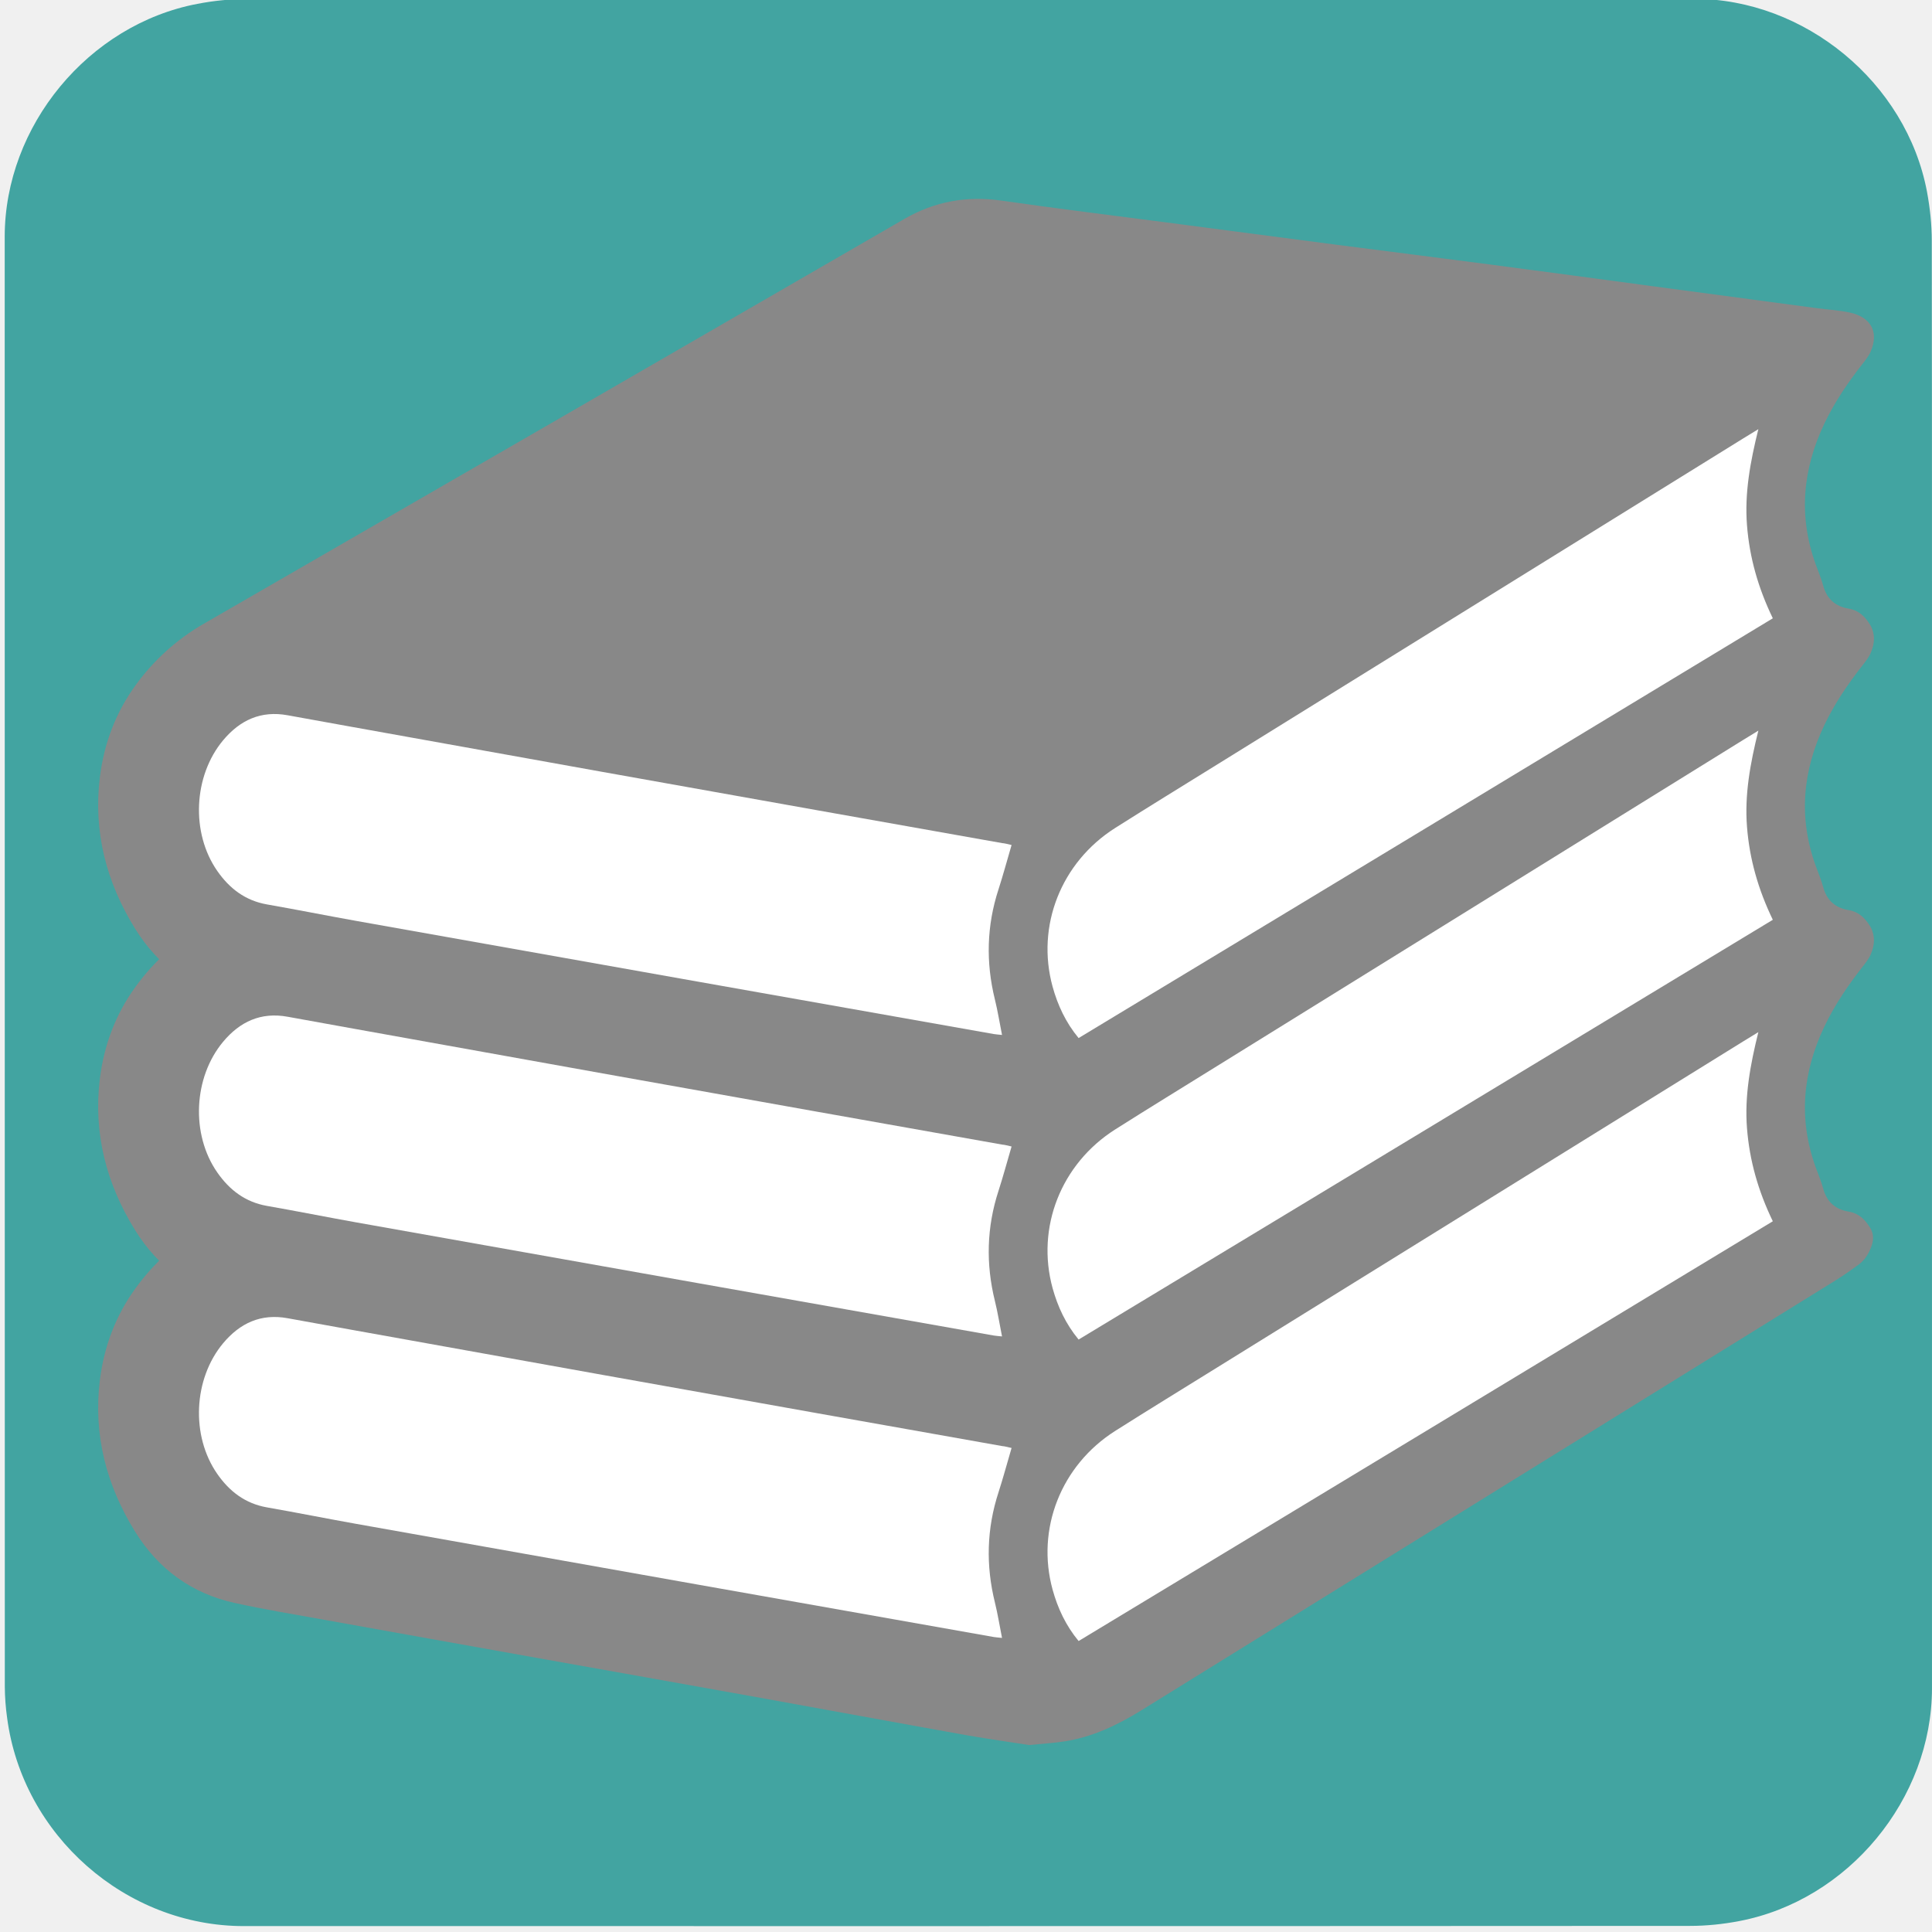
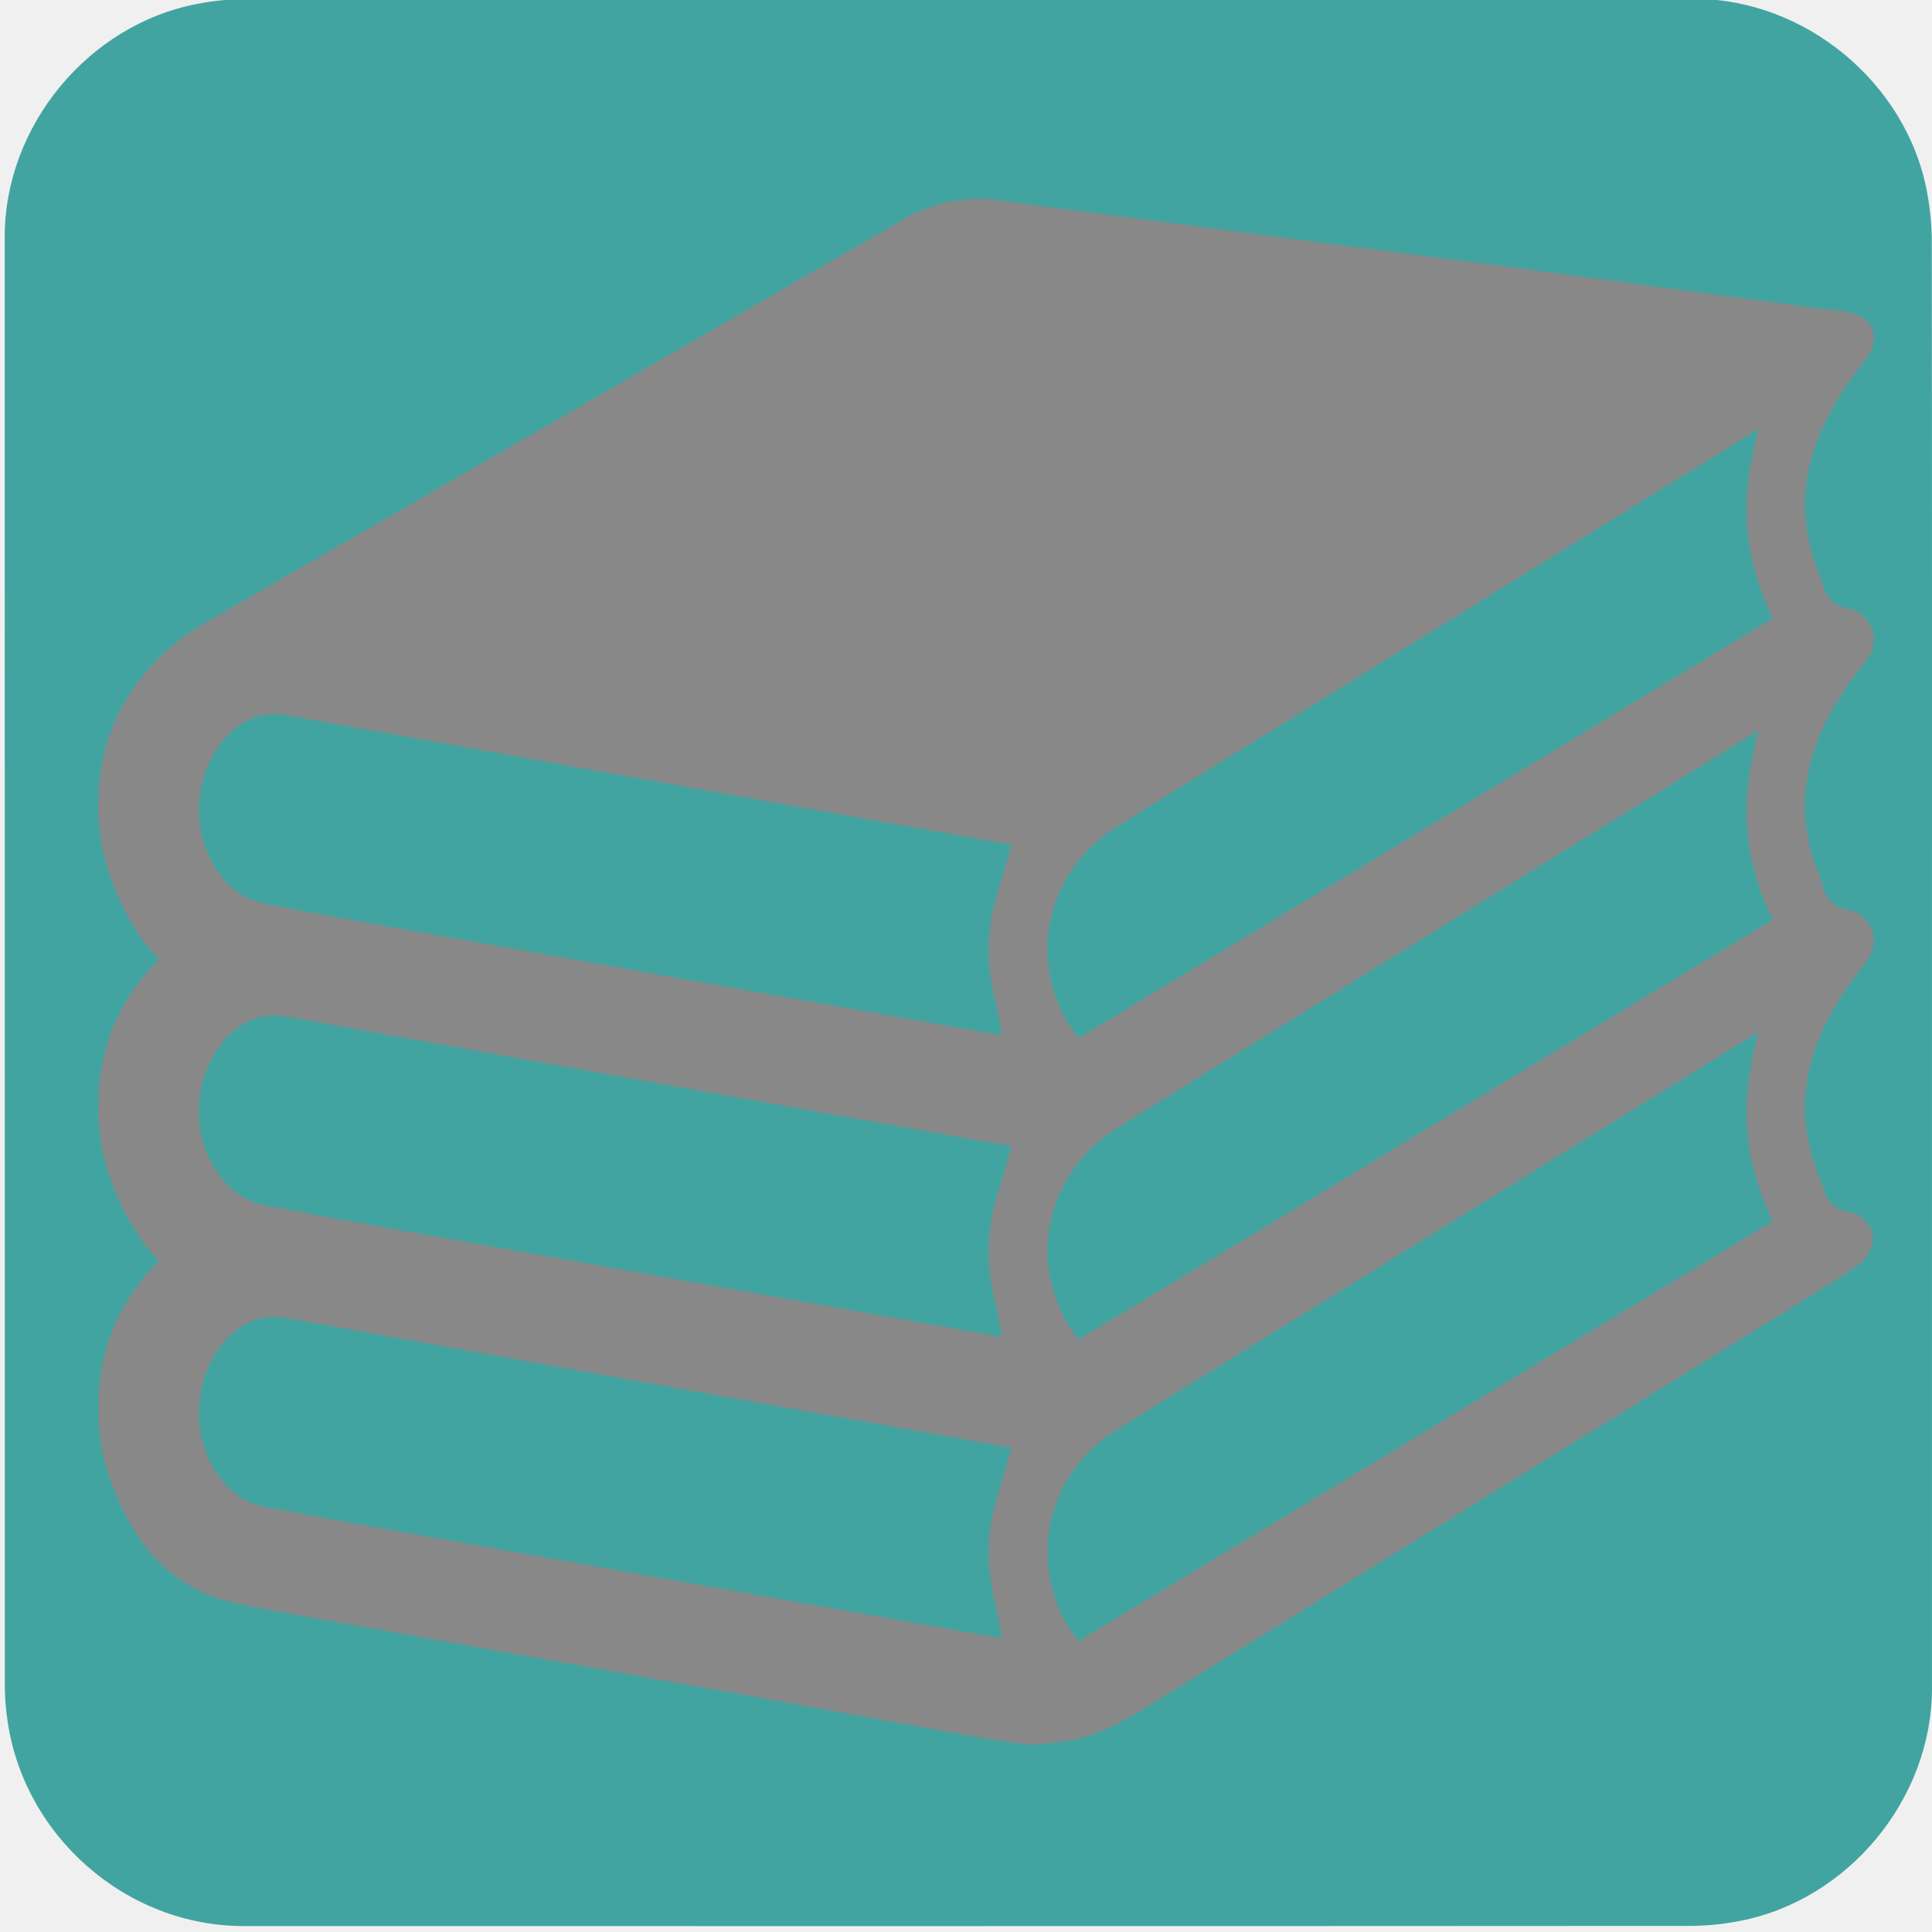
<svg xmlns="http://www.w3.org/2000/svg" id="books" viewBox="0 0 769 769" width="500" height="500" shape-rendering="geometricPrecision" text-rendering="geometricPrecision">
  <style>
    @keyframes book_group_animation__to{0%,23.333%{transform:translate(-900px,-1400px)}33.333%{transform:translate(-900px,-400px)}36.667%{transform:translate(900px,-400px)}40%{transform:translate(900px,-2400px)}43.333%,to{transform:translate(-900px,-2400px)}}@keyframes book1_animation__to{0%,73.333%{transform:translate(0,-78.05397px)}80%,to{transform:translate(0,171.946px)}}@keyframes book2_animation__to{0%,83.333%{transform:translate(0,-108.054px)}90%,to{transform:translate(0,141.946px)}}@keyframes book3_animation__to{0%,93.333%{transform:translate(0,-138.054px)}to{transform:translate(0,111.946px)}}#book_group_animation{animation:book_group_animation__to 3000ms linear infinite normal forwards}#book1_animation{animation:book1_animation__to 3000ms linear infinite normal forwards}#book2_animation{animation:book2_animation__to 3000ms linear infinite normal forwards}#book3_animation{animation:book3_animation__to 3000ms linear infinite normal forwards}
  </style>
  <g id="background" transform="matrix(4 0 0 4 -907.406 -2431.03)">
    <path id="square" d="M419.1 703.55v72.19c0 11.03-8.32 21.11-19.18 23.18-1.61.31-3.27.48-4.9.48-47.97.03-95.93.02-143.9.02-11.76 0-22.02-9.02-23.56-20.72a23.27 23.27 0 01-.23-3.12c-.01-48.09-.01-96.18-.01-144.26 0-11.03 8.32-21.12 19.18-23.18 1.61-.31 3.27-.48 4.9-.48 48.01-.02 96.02-.02 144.02-.02 11.03 0 21.13 8.33 23.18 19.18.3 1.61.48 3.27.48 4.9.03 23.94.02 47.89.02 71.83z" fill="#42A4A1" stroke="none" stroke-width="1" />
  </g>
  <g id="book_group_animation" transform="translate(-900 -1400)">
    <g id="book_group" transform="scale(4)">
      <g id="book1_animation" transform="translate(0 -78.054)">
        <g id="book1" stroke="none" stroke-width="1">
          <path id="book1_cover1" d="M325.66 572.14c-.4-.09-.66-.17-.93-.22-6.1-1.08-12.19-2.16-18.29-3.25-7.15-1.27-14.3-2.55-21.45-3.83l-19.2-3.45c-4.05-.73-8.1-1.45-12.15-2.19-2.66-.48-4.75.48-6.43 2.49-2.96 3.55-3.22 9.21-.58 13 1.21 1.74 2.79 2.95 4.94 3.33 2.96.52 5.91 1.11 8.88 1.64 11.31 2.02 22.61 4.03 33.92 6.03 9.84 1.75 19.69 3.49 29.53 5.23.23.04.46.05.82.09-.25-1.25-.43-2.4-.71-3.53-.92-3.69-.83-7.33.36-10.96.45-1.38.84-2.82 1.29-4.38z" fill="#888" />
          <path id="book1_cover2" d="M332.33 591.35c23.05-13.93 46.05-27.84 69.09-41.76-1.45-3.01-2.33-6.05-2.57-9.26-.25-3.19.32-6.29 1.13-9.56-.64.39-1.08.66-1.52.93-17.45 10.82-34.9 21.63-52.35 32.45-3.38 2.1-6.78 4.17-10.14 6.31-5.38 3.42-7.87 9.75-6.22 15.78.5 1.84 1.29 3.56 2.58 5.11z" fill="#888" />
          <path id="book1_cover3" d="M327.41 601.7c-1.83-.29-3.96-.58-6.07-.95-7.12-1.27-14.23-2.59-21.35-3.87-7.22-1.3-14.44-2.58-21.67-3.87-7.09-1.27-14.17-2.53-21.26-3.81-2.89-.52-5.8-1-8.67-1.63-4.31-.94-7.63-3.37-9.95-7.11-2.86-4.62-4.17-9.64-3.5-15.08.41-3.33 1.57-6.41 3.53-9.11a21.82 21.82 0 016.81-6.15 60048.9 60048.9 0 0069.71-40.28c3.03-1.75 6.22-2.32 9.69-1.82 5.48.79 10.98 1.46 16.47 2.18 5.59.73 11.19 1.47 16.78 2.2 5.08.66 10.16 1.29 15.24 1.96 5.49.72 10.98 1.46 16.47 2.2l16.16 2.16c1.1.15 2.21.2 3.29.44 1.96.43 2.94 1.81 2.06 3.87-.2.47-.54.88-.86 1.29-1.43 1.83-2.73 3.75-3.74 5.86-2.17 4.55-2.61 9.21-.88 14.01.26.72.56 1.42.76 2.16.36 1.33 1.24 2.06 2.54 2.27.99.17 1.59.77 2.09 1.55.36.56.41 1.16.2 1.79-.26.78-.66 1.46-1.32 1.94-.73.53-1.46 1.05-2.23 1.53-23.05 14.28-46.11 28.55-69.16 42.83-2.38 1.47-4.86 2.65-7.65 3.08-1.03.16-2.1.22-3.49.36z" fill="#888" />
-           <path id="book1_pages1" d="M325.66 572.14c-.46 1.56-.84 2.99-1.3 4.41-1.18 3.62-1.27 7.27-.36 10.96.28 1.13.46 2.28.71 3.53-.36-.04-.59-.05-.82-.09-9.84-1.74-19.69-3.48-29.53-5.23-11.31-2.01-22.62-4.02-33.92-6.03-2.96-.53-5.91-1.12-8.88-1.64-2.16-.38-3.73-1.59-4.94-3.33-2.64-3.79-2.38-9.45.58-13 1.68-2.01 3.77-2.98 6.43-2.49 4.05.74 8.1 1.46 12.15 2.19l19.2 3.45c7.15 1.28 14.3 2.55 21.45 3.83 6.1 1.08 12.19 2.16 18.29 3.25.28.02.54.1.94.19z" fill="#FFF" />
-           <path id="book1_pages2" d="M332.33 591.35c-1.28-1.55-2.08-3.27-2.59-5.12-1.65-6.03.84-12.36 6.22-15.78 3.36-2.13 6.76-4.21 10.14-6.31 17.45-10.82 34.9-21.63 52.35-32.45.44-.27.88-.54 1.52-.93-.81 3.28-1.38 6.37-1.13 9.56.25 3.22 1.12 6.26 2.57 9.26-23.03 13.94-46.04 27.84-69.08 41.77z" fill="#FFF" />
+           <path id="book1_pages1" d="M325.66 572.14c-.46 1.56-.84 2.99-1.3 4.41-1.18 3.62-1.27 7.27-.36 10.96.28 1.13.46 2.28.71 3.53-.36-.04-.59-.05-.82-.09-9.84-1.74-19.69-3.48-29.53-5.23-11.31-2.01-22.62-4.02-33.92-6.03-2.96-.53-5.91-1.12-8.88-1.64-2.16-.38-3.73-1.59-4.94-3.33-2.64-3.79-2.38-9.45.58-13 1.68-2.01 3.77-2.98 6.43-2.49 4.05.74 8.1 1.46 12.15 2.19l19.2 3.45c7.15 1.28 14.3 2.55 21.45 3.83 6.1 1.08 12.19 2.16 18.29 3.25.28.02.54.1.94.19z" fill="#42A4A1" />
+           <path id="book1_pages2" d="M332.33 591.35c-1.28-1.55-2.08-3.27-2.59-5.12-1.65-6.03.84-12.36 6.22-15.78 3.36-2.13 6.76-4.21 10.14-6.31 17.45-10.82 34.9-21.63 52.35-32.45.44-.27.88-.54 1.52-.93-.81 3.28-1.38 6.37-1.13 9.56.25 3.22 1.12 6.26 2.57 9.26-23.03 13.94-46.04 27.84-69.08 41.77z" fill="#42A4A1" />
        </g>
      </g>
      <g id="book2_animation" transform="translate(0 -108.054)">
        <g id="book2" stroke="none" stroke-width="1">
          <path id="book2_cover1" d="M325.66 572.14c-.4-.09-.66-.17-.93-.22-6.1-1.08-12.19-2.16-18.29-3.25-7.15-1.27-14.3-2.55-21.45-3.83l-19.2-3.45c-4.05-.73-8.1-1.45-12.15-2.19-2.66-.48-4.75.48-6.43 2.49-2.96 3.55-3.22 9.21-.58 13 1.21 1.74 2.79 2.95 4.94 3.33 2.96.52 5.91 1.11 8.88 1.64 11.31 2.02 22.61 4.03 33.92 6.03 9.84 1.75 19.69 3.49 29.53 5.23.23.04.46.05.82.09-.25-1.25-.43-2.4-.71-3.53-.92-3.69-.83-7.33.36-10.96.45-1.38.84-2.82 1.29-4.38z" fill="#888" />
          <path id="book2_cover2" d="M332.33 591.35c23.05-13.93 46.05-27.84 69.09-41.76-1.45-3.01-2.33-6.05-2.57-9.26-.25-3.19.32-6.29 1.13-9.56-.64.39-1.08.66-1.52.93-17.45 10.82-34.9 21.63-52.35 32.45-3.38 2.1-6.78 4.17-10.14 6.31-5.38 3.42-7.87 9.75-6.22 15.78.5 1.84 1.29 3.56 2.58 5.11z" fill="#888" />
          <path id="book2_cover3" d="M327.41 601.7c-1.83-.29-3.96-.58-6.07-.95-7.12-1.27-14.23-2.59-21.35-3.87-7.22-1.3-14.44-2.58-21.67-3.87-7.09-1.27-14.17-2.53-21.26-3.81-2.89-.52-5.8-1-8.67-1.63-4.31-.94-7.63-3.37-9.95-7.11-2.86-4.62-4.17-9.64-3.5-15.08.41-3.33 1.57-6.41 3.53-9.11a21.82 21.82 0 016.81-6.15 60048.9 60048.9 0 0069.71-40.28c3.03-1.75 6.22-2.32 9.69-1.82 5.48.79 10.98 1.46 16.47 2.18 5.59.73 11.19 1.47 16.78 2.2 5.08.66 10.16 1.29 15.24 1.96 5.49.72 10.98 1.46 16.47 2.2l16.16 2.16c1.1.15 2.21.2 3.29.44 1.96.43 2.94 1.81 2.06 3.87-.2.47-.54.88-.86 1.29-1.43 1.83-2.73 3.75-3.74 5.86-2.17 4.55-2.61 9.21-.88 14.01.26.72.56 1.42.76 2.16.36 1.33 1.24 2.06 2.54 2.27.99.17 1.59.77 2.09 1.55.36.56.41 1.16.2 1.79-.26.78-.66 1.46-1.32 1.94-.73.53-1.46 1.05-2.23 1.53-23.05 14.28-46.11 28.55-69.16 42.83-2.38 1.47-4.86 2.65-7.65 3.08-1.03.16-2.1.22-3.49.36z" fill="#888" />
-           <path id="book2_pages1" d="M325.66 572.14c-.46 1.56-.84 2.99-1.3 4.41-1.18 3.62-1.27 7.27-.36 10.96.28 1.13.46 2.28.71 3.53-.36-.04-.59-.05-.82-.09-9.84-1.74-19.69-3.48-29.53-5.23-11.31-2.01-22.62-4.02-33.92-6.03-2.96-.53-5.91-1.12-8.88-1.64-2.16-.38-3.73-1.59-4.94-3.33-2.64-3.79-2.38-9.45.58-13 1.68-2.01 3.77-2.98 6.43-2.49 4.05.74 8.1 1.46 12.15 2.19l19.2 3.45c7.15 1.28 14.3 2.55 21.45 3.83 6.1 1.08 12.19 2.16 18.29 3.25.28.02.54.1.94.19z" fill="#FFF" />
-           <path id="book2_pages2" d="M332.33 591.35c-1.28-1.55-2.08-3.27-2.59-5.12-1.65-6.03.84-12.36 6.22-15.78 3.36-2.13 6.76-4.21 10.14-6.31 17.45-10.82 34.9-21.63 52.35-32.45.44-.27.88-.54 1.52-.93-.81 3.28-1.38 6.37-1.13 9.56.25 3.22 1.12 6.26 2.57 9.26-23.03 13.94-46.04 27.84-69.08 41.77z" fill="#FFF" />
+           <path id="book2_pages1" d="M325.66 572.14c-.46 1.56-.84 2.99-1.3 4.41-1.18 3.62-1.27 7.27-.36 10.96.28 1.13.46 2.28.71 3.53-.36-.04-.59-.05-.82-.09-9.84-1.74-19.69-3.48-29.53-5.23-11.31-2.01-22.62-4.02-33.92-6.03-2.96-.53-5.91-1.12-8.88-1.64-2.16-.38-3.73-1.59-4.94-3.33-2.64-3.79-2.38-9.45.58-13 1.68-2.01 3.77-2.98 6.43-2.49 4.05.74 8.1 1.46 12.15 2.19l19.2 3.45c7.15 1.28 14.3 2.55 21.45 3.83 6.1 1.08 12.19 2.16 18.29 3.25.28.02.54.1.94.19z" fill="#42A4A1" />
+           <path id="book2_pages2" d="M332.33 591.35c-1.28-1.55-2.08-3.27-2.59-5.12-1.65-6.03.84-12.36 6.22-15.78 3.36-2.13 6.76-4.21 10.14-6.31 17.45-10.82 34.9-21.63 52.35-32.45.44-.27.88-.54 1.52-.93-.81 3.28-1.38 6.37-1.13 9.56.25 3.22 1.12 6.26 2.57 9.26-23.03 13.94-46.04 27.84-69.08 41.77z" fill="#42A4A1" />
        </g>
      </g>
      <g id="book3_animation" transform="translate(0 -138.054)">
        <g id="book3" stroke="none" stroke-width="1">
          <path id="book3_cover1" d="M325.66 572.14c-.4-.09-.66-.17-.93-.22-6.1-1.08-12.19-2.16-18.29-3.25-7.15-1.27-14.3-2.55-21.45-3.83l-19.2-3.45c-4.05-.73-8.1-1.45-12.15-2.19-2.66-.48-4.75.48-6.43 2.49-2.96 3.55-3.22 9.21-.58 13 1.21 1.74 2.79 2.95 4.94 3.33 2.96.52 5.91 1.11 8.88 1.64 11.31 2.02 22.61 4.03 33.92 6.03 9.84 1.75 19.69 3.49 29.53 5.23.23.04.46.05.82.09-.25-1.25-.43-2.4-.71-3.53-.92-3.69-.83-7.33.36-10.96.45-1.38.84-2.82 1.29-4.38z" fill="#888" />
          <path id="book3_cover2" d="M332.33 591.35c23.05-13.93 46.05-27.84 69.09-41.76-1.45-3.01-2.33-6.05-2.57-9.26-.25-3.19.32-6.29 1.13-9.56-.64.39-1.08.66-1.52.93-17.45 10.82-34.9 21.63-52.35 32.45-3.38 2.1-6.78 4.17-10.14 6.31-5.38 3.42-7.87 9.75-6.22 15.78.5 1.84 1.29 3.56 2.58 5.11z" fill="#888" />
          <path id="book3_cover3" d="M327.41 601.7c-1.83-.29-3.96-.58-6.07-.95-7.12-1.27-14.23-2.59-21.35-3.87-7.22-1.3-14.44-2.58-21.67-3.87-7.09-1.27-14.17-2.53-21.26-3.81-2.89-.52-5.8-1-8.67-1.63-4.31-.94-7.63-3.37-9.95-7.11-2.86-4.62-4.17-9.64-3.5-15.08.41-3.33 1.57-6.41 3.53-9.11a21.82 21.82 0 016.81-6.15 60048.9 60048.9 0 0069.71-40.28c3.03-1.75 6.22-2.32 9.69-1.82 5.48.79 10.98 1.46 16.47 2.18 5.59.73 11.19 1.47 16.78 2.2 5.08.66 10.16 1.29 15.24 1.96 5.49.72 10.98 1.46 16.47 2.2l16.16 2.16c1.1.15 2.21.2 3.29.44 1.96.43 2.94 1.81 2.06 3.87-.2.47-.54.88-.86 1.29-1.43 1.83-2.73 3.75-3.74 5.86-2.17 4.55-2.61 9.21-.88 14.01.26.72.56 1.42.76 2.16.36 1.33 1.24 2.06 2.54 2.27.99.17 1.59.77 2.09 1.55.36.56.41 1.16.2 1.79-.26.78-.66 1.46-1.32 1.94-.73.53-1.46 1.05-2.23 1.53-23.05 14.28-46.11 28.55-69.16 42.83-2.38 1.47-4.86 2.65-7.65 3.08-1.03.16-2.1.22-3.49.36z" fill="#888" />
-           <path id="book3_pages1" d="M325.66 572.14c-.46 1.56-.84 2.99-1.3 4.41-1.18 3.62-1.27 7.27-.36 10.96.28 1.13.46 2.28.71 3.53-.36-.04-.59-.05-.82-.09-9.84-1.74-19.69-3.48-29.53-5.23-11.31-2.01-22.62-4.02-33.92-6.03-2.96-.53-5.91-1.12-8.88-1.64-2.16-.38-3.73-1.59-4.94-3.33-2.64-3.79-2.38-9.45.58-13 1.68-2.01 3.77-2.98 6.43-2.49 4.05.74 8.1 1.46 12.15 2.19l19.2 3.45c7.15 1.28 14.3 2.55 21.45 3.83 6.1 1.08 12.19 2.16 18.29 3.25.28.02.54.1.94.19z" fill="#FFF" />
-           <path id="book3_pages2" d="M332.33 591.35c-1.28-1.55-2.08-3.27-2.59-5.12-1.65-6.03.84-12.36 6.22-15.78 3.36-2.13 6.76-4.21 10.14-6.31 17.45-10.82 34.9-21.63 52.35-32.45.44-.27.88-.54 1.52-.93-.81 3.28-1.38 6.37-1.13 9.56.25 3.22 1.12 6.26 2.57 9.26-23.03 13.94-46.04 27.84-69.08 41.77z" fill="#FFF" />
+           <path id="book3_pages1" d="M325.66 572.14c-.46 1.56-.84 2.99-1.3 4.41-1.18 3.62-1.27 7.27-.36 10.96.28 1.13.46 2.28.71 3.53-.36-.04-.59-.05-.82-.09-9.84-1.74-19.69-3.48-29.53-5.23-11.31-2.01-22.62-4.02-33.92-6.03-2.96-.53-5.91-1.12-8.88-1.64-2.16-.38-3.73-1.59-4.94-3.33-2.64-3.79-2.38-9.45.58-13 1.68-2.01 3.77-2.98 6.43-2.49 4.05.74 8.1 1.46 12.15 2.19l19.2 3.45c7.15 1.28 14.3 2.55 21.45 3.83 6.1 1.08 12.19 2.16 18.29 3.25.28.02.54.1.94.19z" fill="#42A4A1" />
+           <path id="book3_pages2" d="M332.33 591.35c-1.28-1.55-2.08-3.27-2.59-5.12-1.65-6.03.84-12.36 6.22-15.78 3.36-2.13 6.76-4.21 10.14-6.31 17.45-10.82 34.9-21.63 52.35-32.45.44-.27.88-.54 1.52-.93-.81 3.28-1.38 6.37-1.13 9.56.25 3.22 1.12 6.26 2.57 9.26-23.03 13.94-46.04 27.84-69.08 41.77z" fill="#42A4A1" />
        </g>
      </g>
    </g>
  </g>
</svg>
